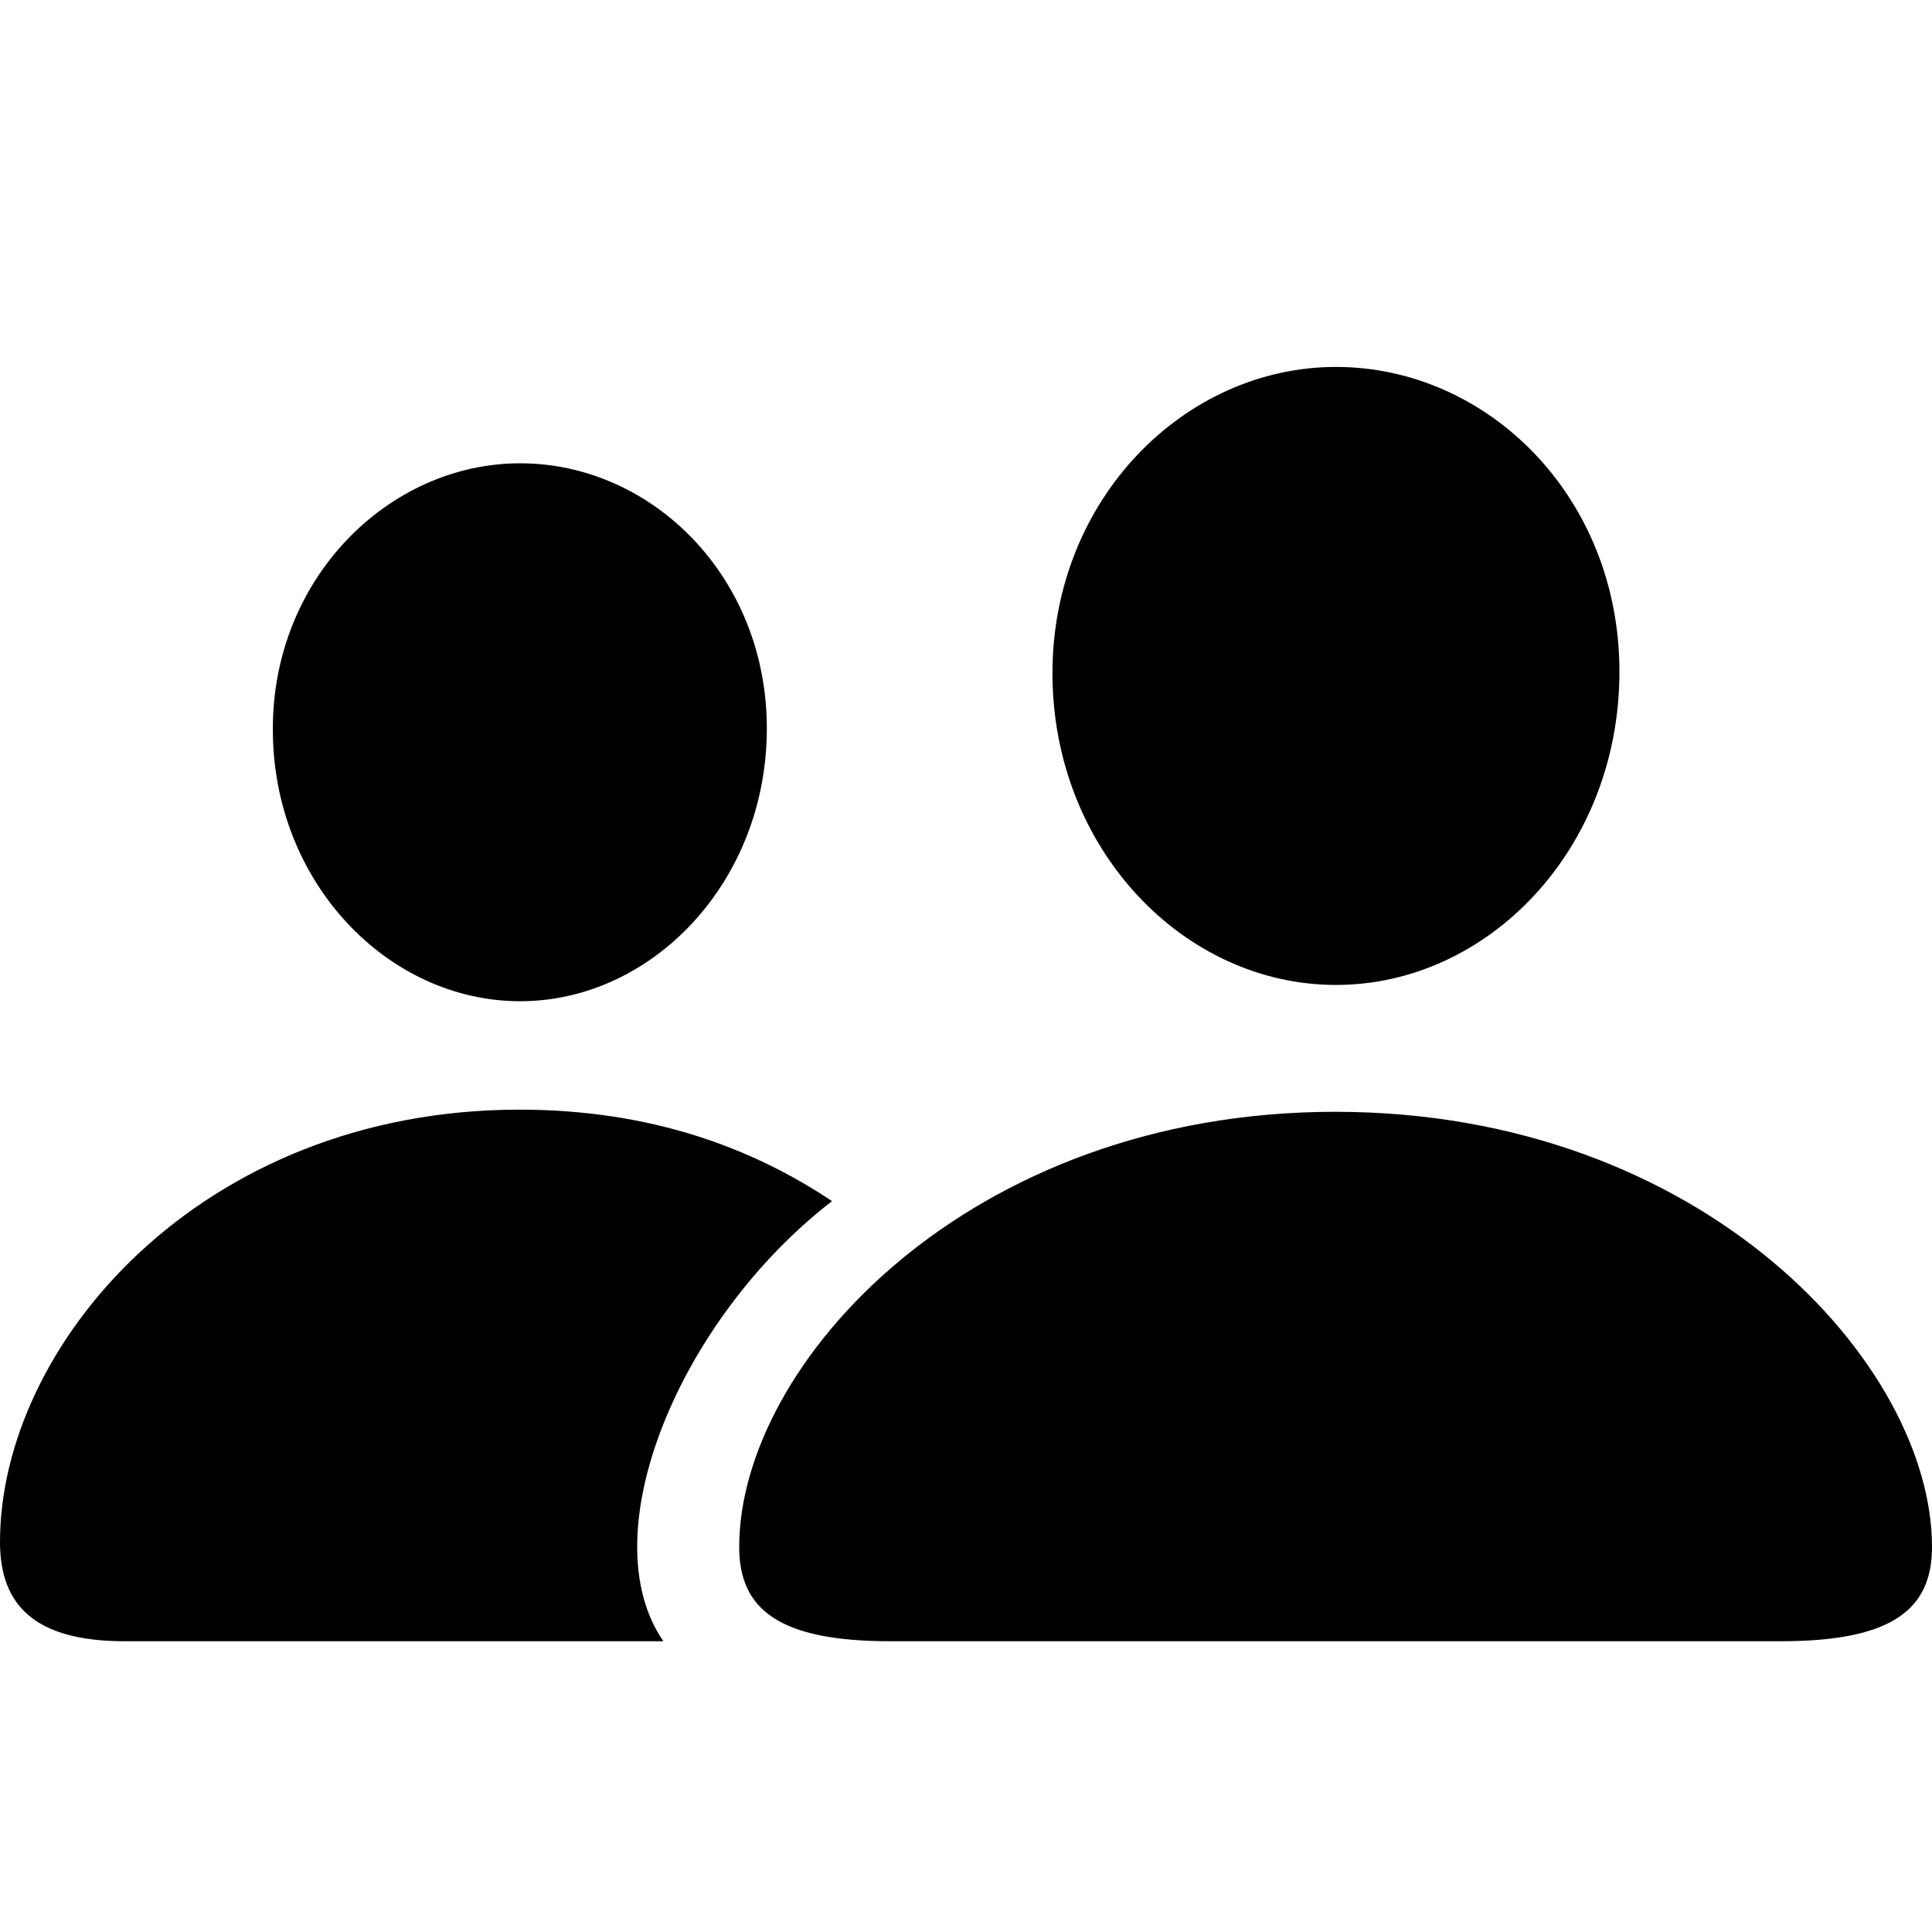
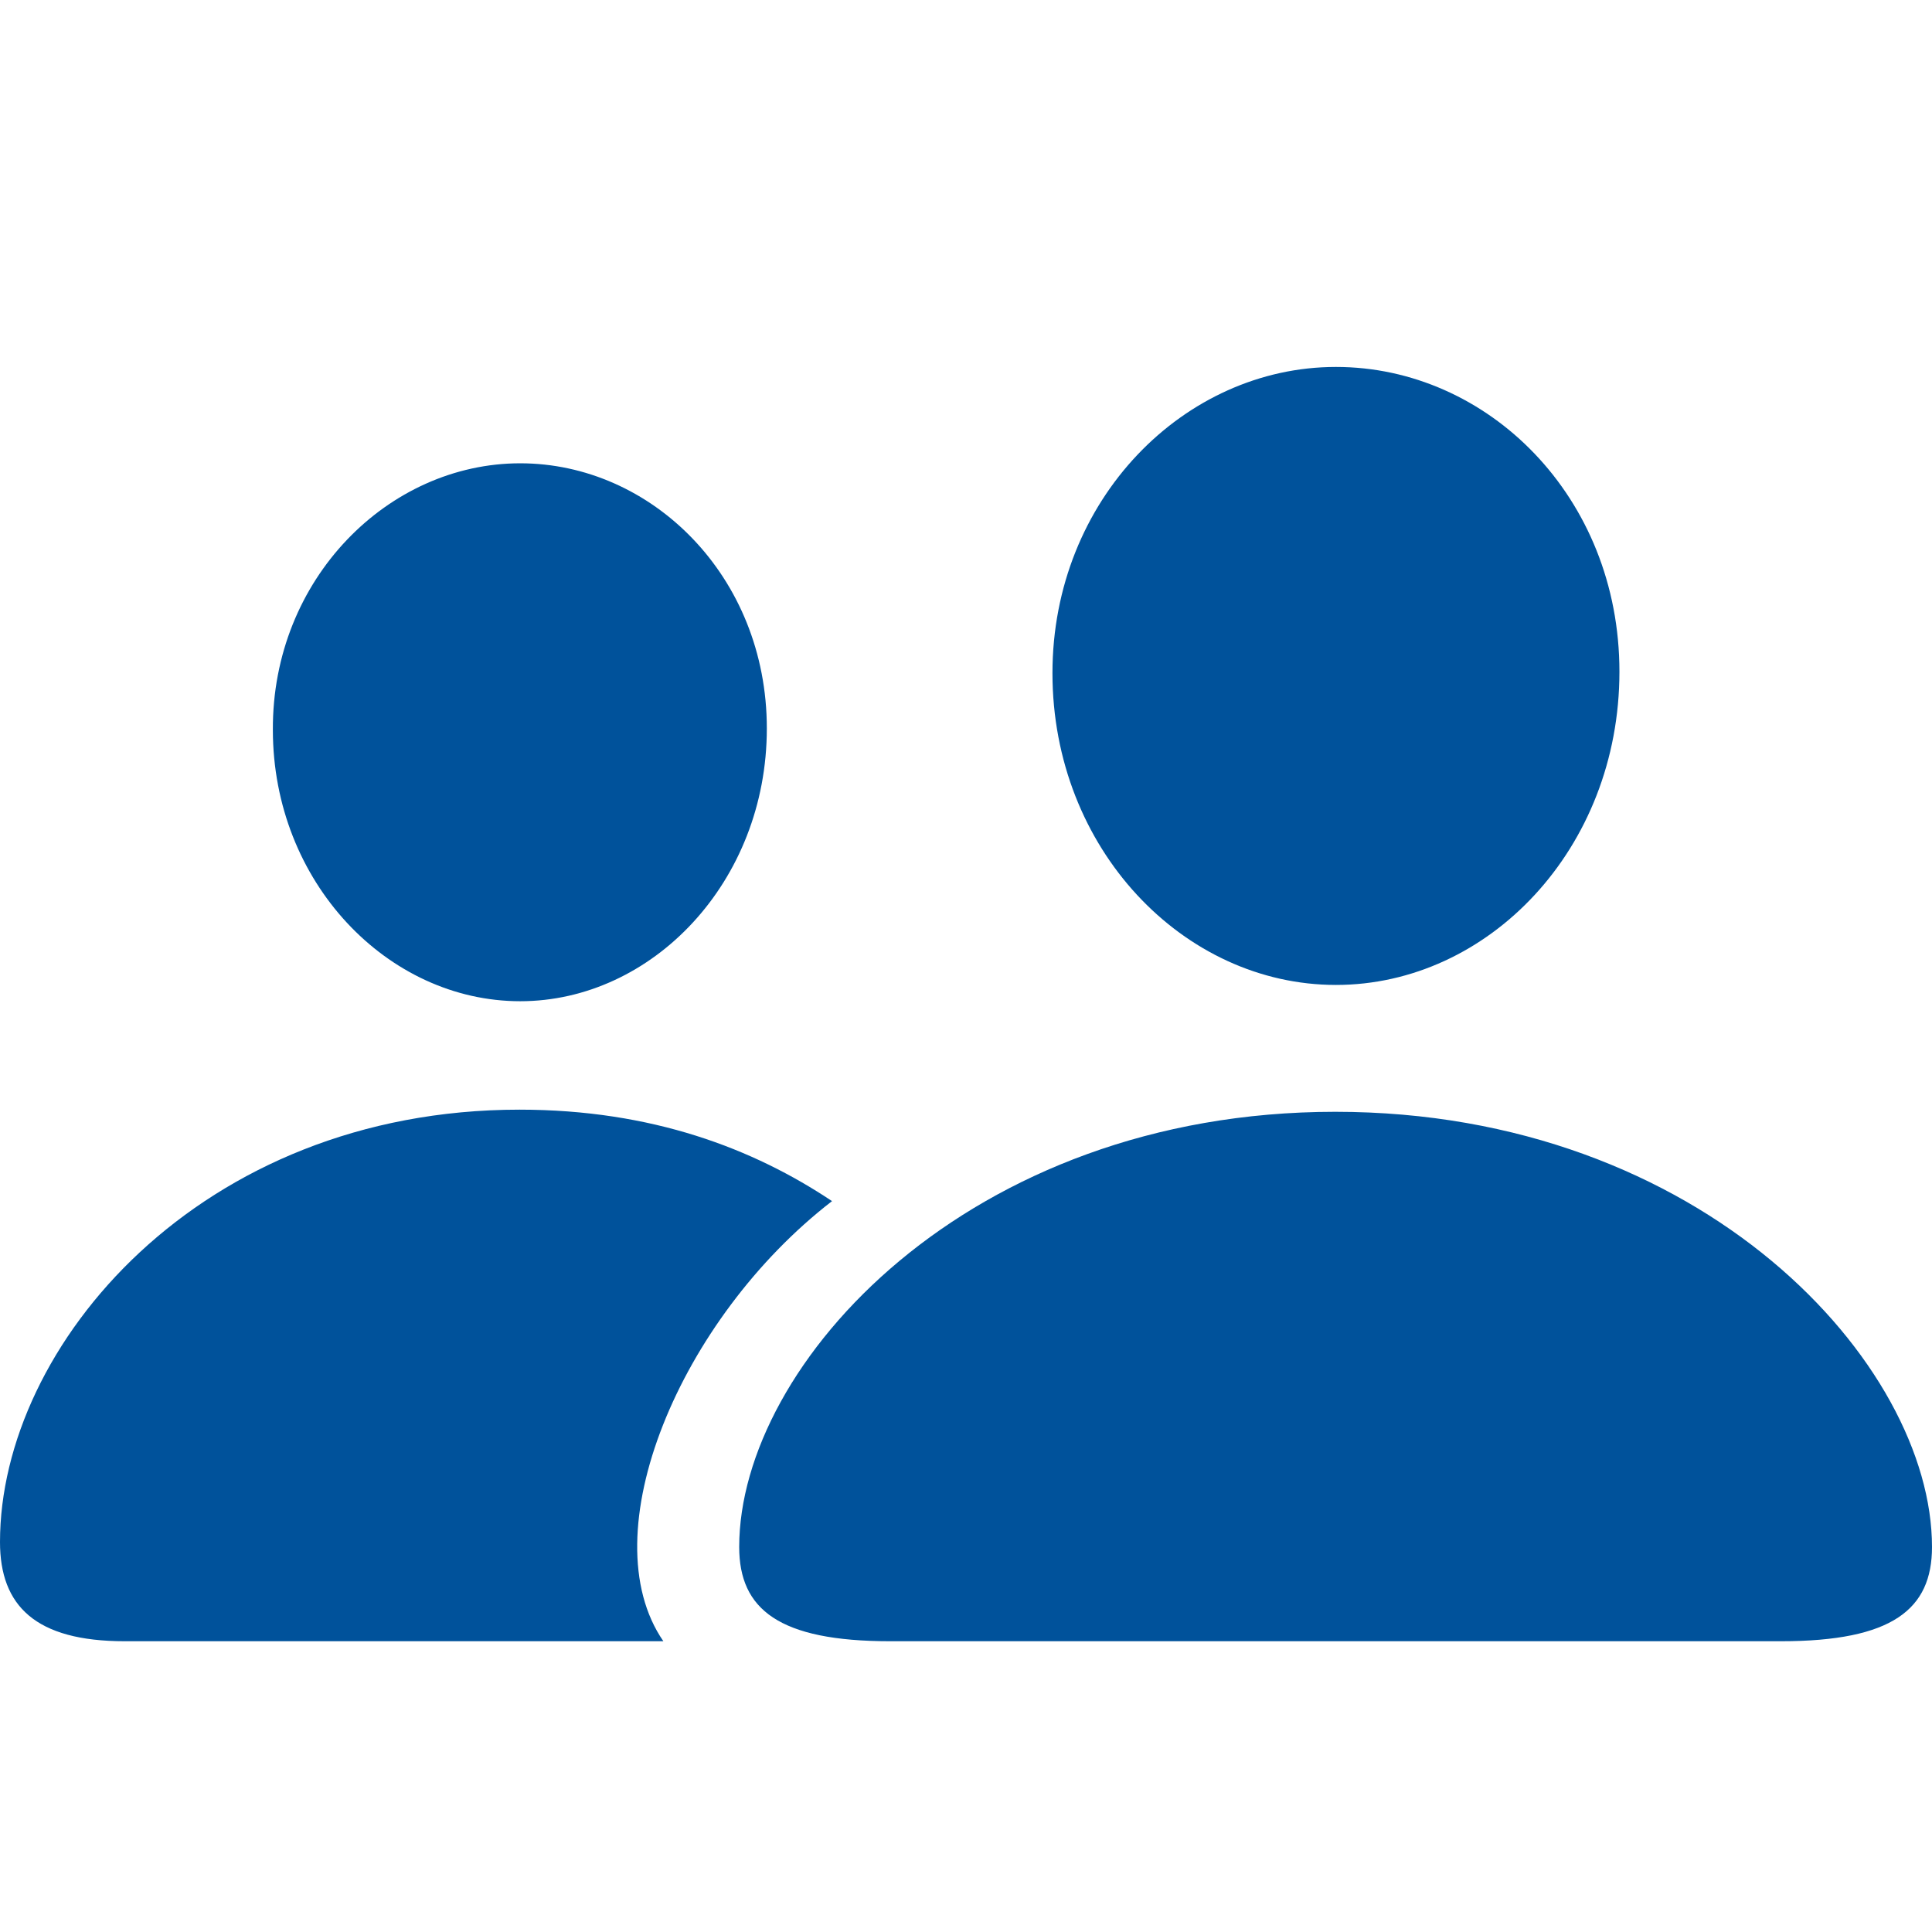
- <svg xmlns="http://www.w3.org/2000/svg" fill="#000000" width="100px" height="100px" viewBox="0 0 56 56">
+ <svg xmlns="http://www.w3.org/2000/svg" fill="#00529b" width="100px" height="100px" viewBox="0 0 56 56">
  <path d="M 38.723 28.549 C 43.14 28.549 46.94 24.605 46.94 19.469 C 46.94 14.395 43.119 10.636 38.723 10.636 C 34.327 10.636 30.506 14.477 30.506 19.51 C 30.506 24.605 34.307 28.549 38.723 28.549 Z M 15.078 29.021 C 18.899 29.021 22.227 25.57 22.227 21.113 C 22.227 16.696 18.879 13.429 15.078 13.429 C 11.258 13.429 7.888 16.778 7.909 21.154 C 7.909 25.57 11.237 29.021 15.078 29.021 Z M 3.615 47.572 L 19.228 47.572 C 17.092 44.47 19.701 38.225 24.117 34.815 C 21.837 33.294 18.899 32.164 15.058 32.164 C 5.793 32.164 0 39.005 0 44.696 C 0 46.544 1.027 47.572 3.615 47.572 Z M 25.802 47.572 L 51.624 47.572 C 54.849 47.572 56 46.647 56 44.84 C 56 39.539 49.364 32.226 38.703 32.226 C 28.062 32.226 21.426 39.539 21.426 44.84 C 21.426 46.647 22.577 47.572 25.802 47.572 Z" />
</svg>
